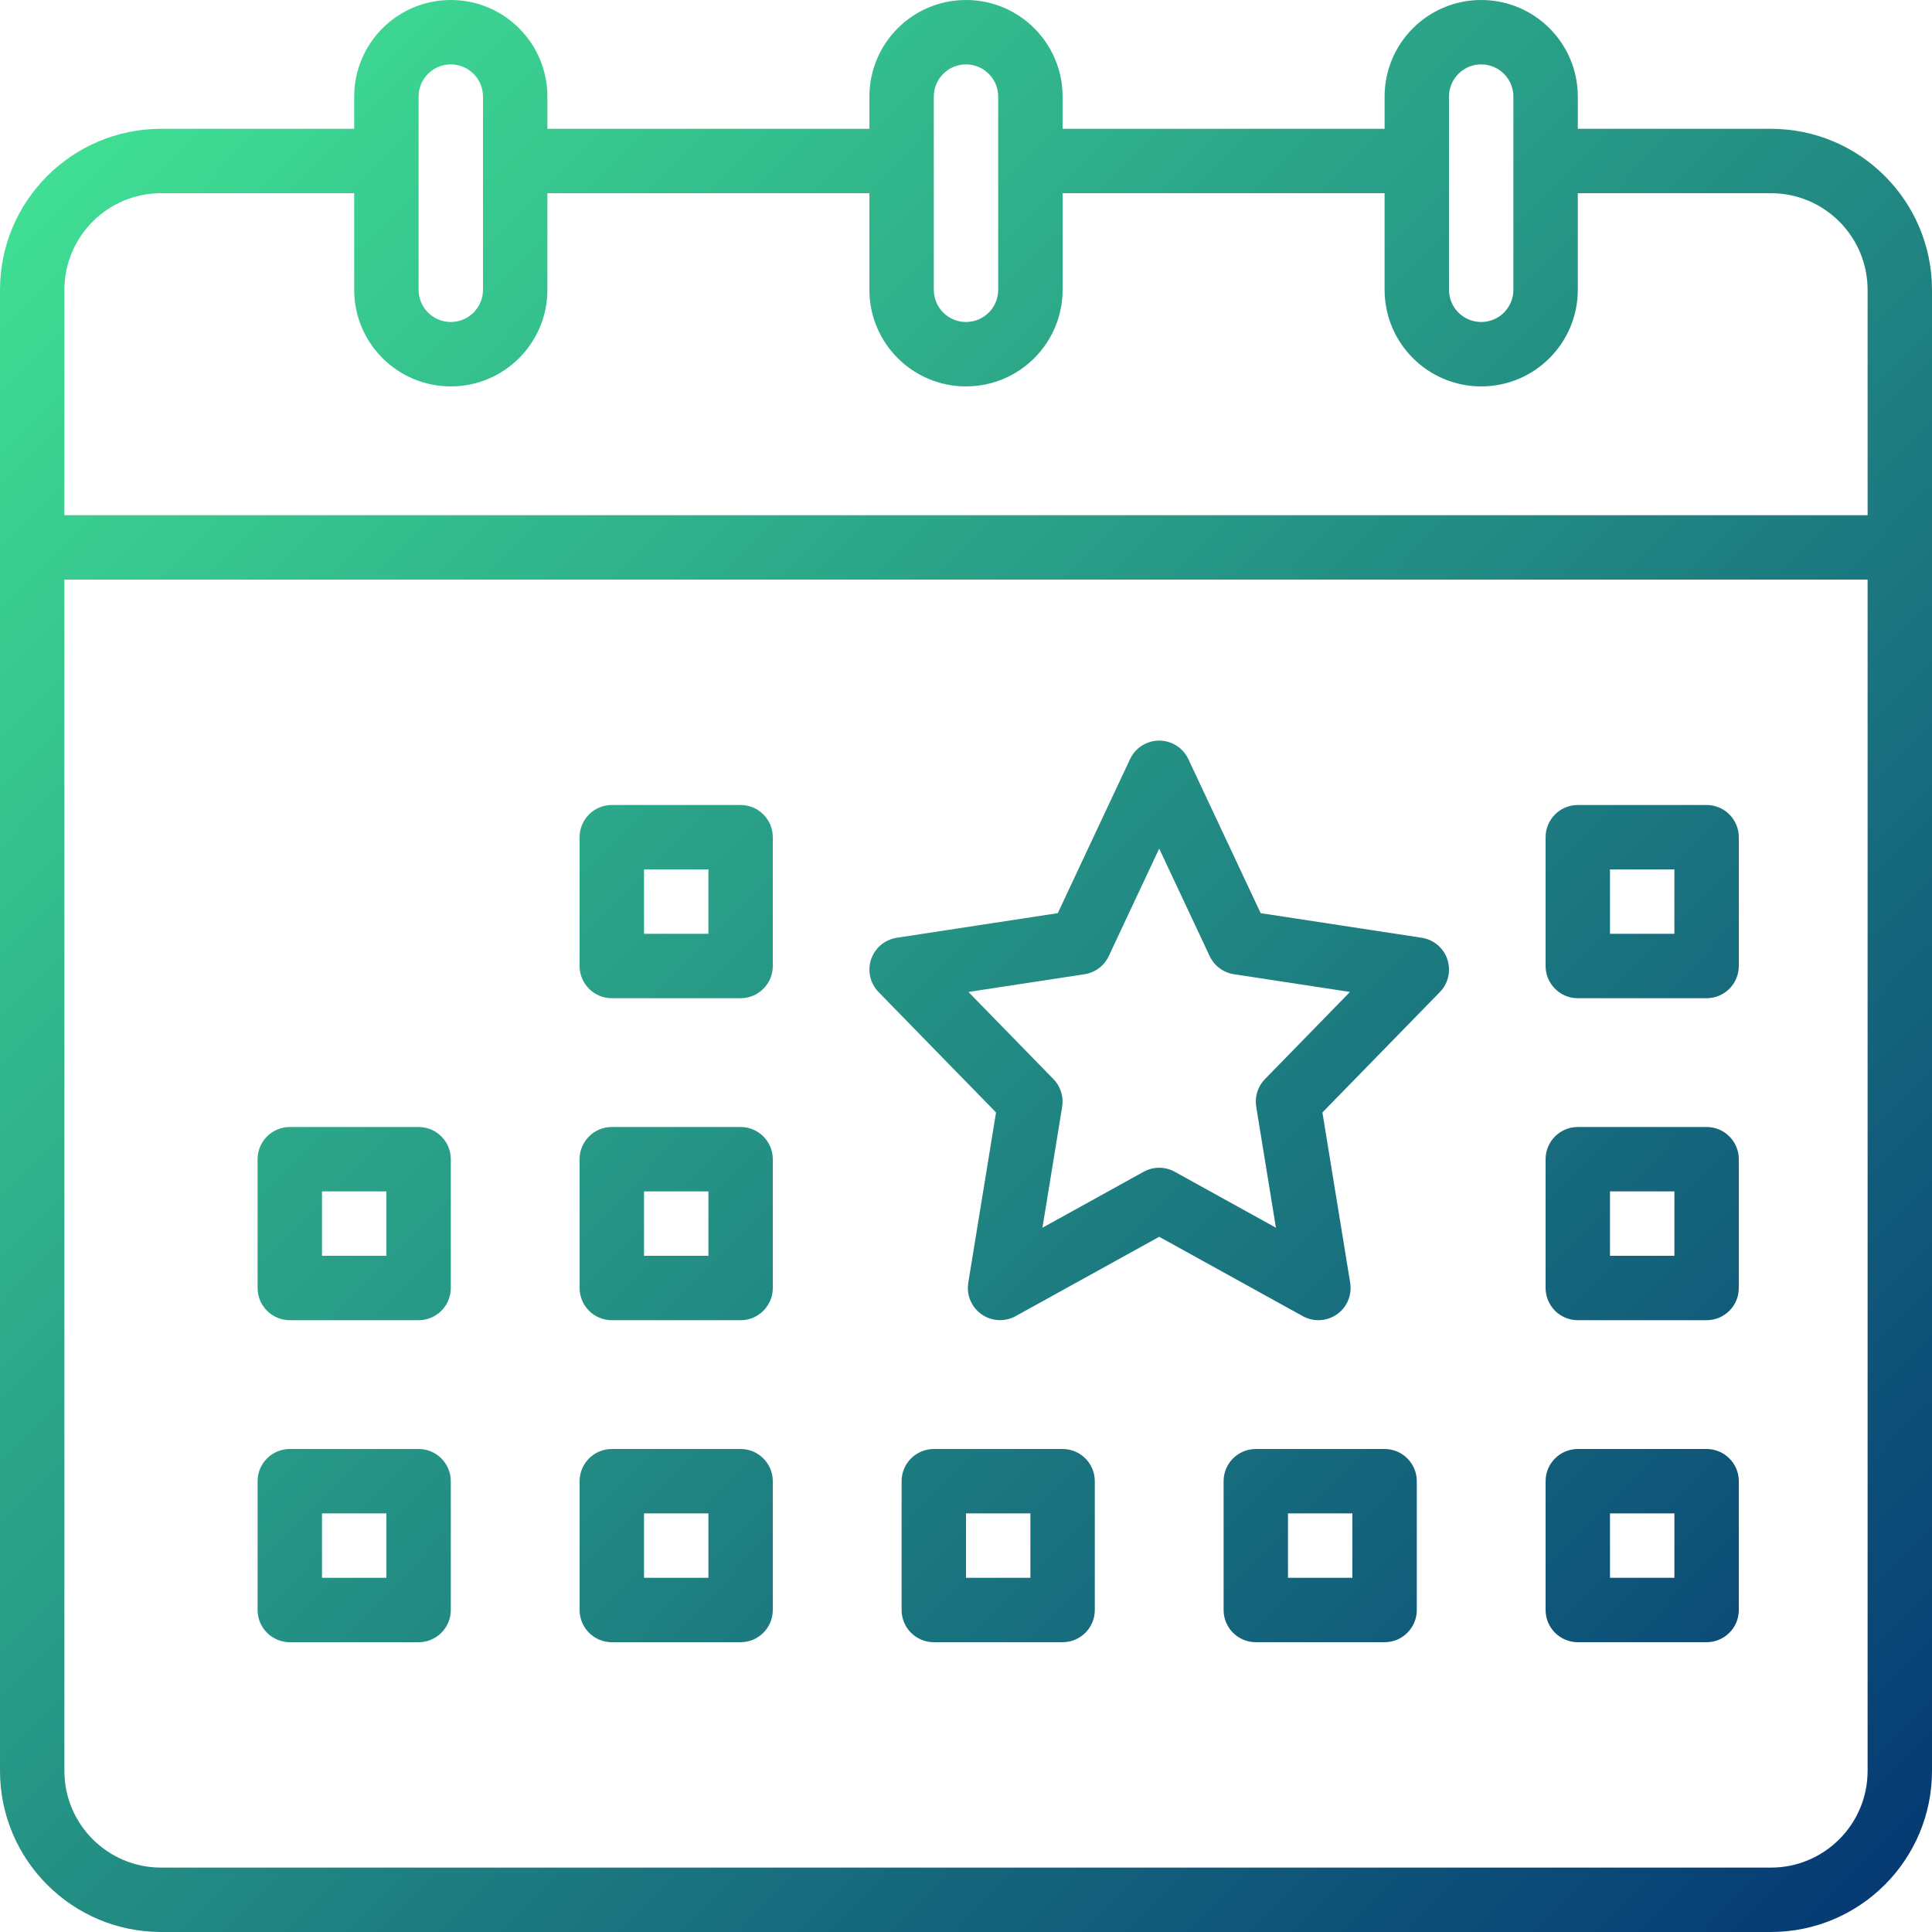
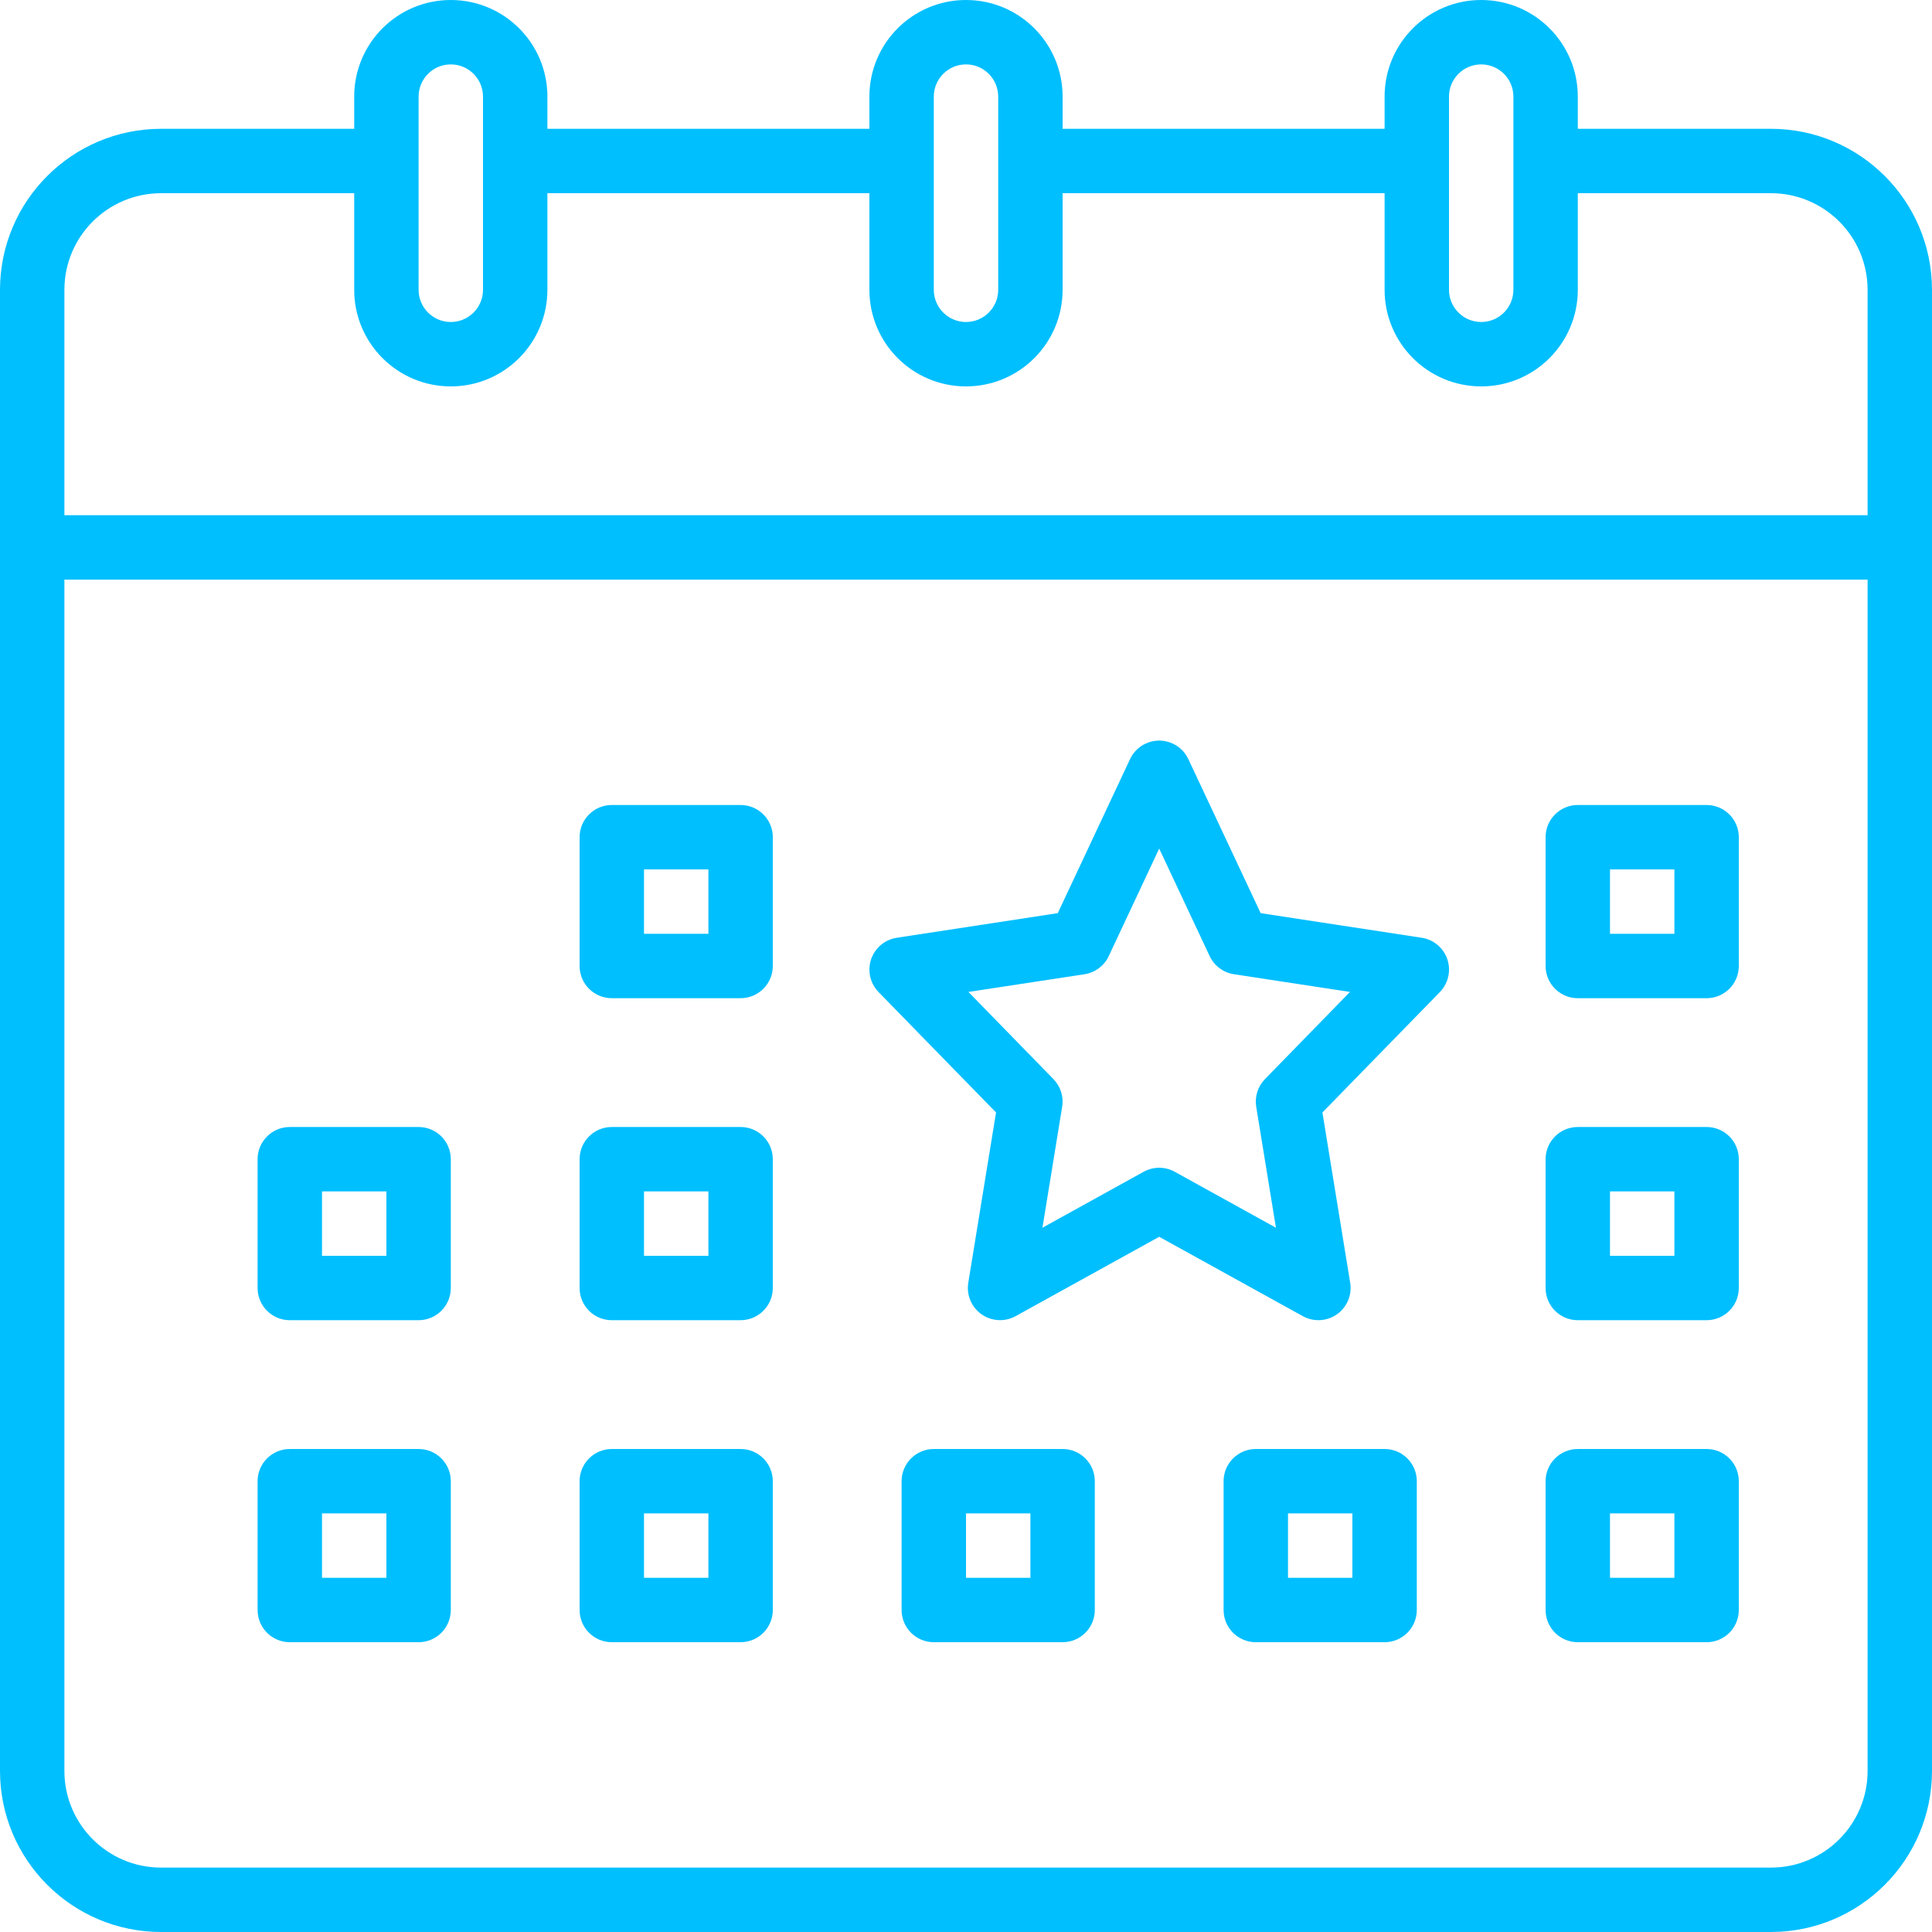
<svg xmlns="http://www.w3.org/2000/svg" version="1.1" id="Outline" x="0px" y="0px" width="480px" height="480px" viewBox="16 16 480 480" enable-background="new 16 16 480 480" xml:space="preserve">
  <g>
    <linearGradient id="SVGID_1_" gradientUnits="userSpaceOnUse" x1="13.255" y1="32.286" x2="489.471" y2="502.556">
-       <stop offset="0" style="stop-color:#42E695" />
-       <stop offset="1" style="stop-color:#043673" />
+       <stop offset="0" style="stop-color:#00bfff" />
+       <stop offset="1" style="stop-color:#00bfff" />
    </linearGradient>
    <path fill="url(#SVGID_1_)" d="M456,48h-48v-8c0-13.255-10.745-24-24-24s-24,10.745-24,24v8h-80v-8c0-13.255-10.745-24-24-24   c-13.255,0-24,10.745-24,24v8h-80v-8c0-13.255-10.745-24-24-24s-24,10.745-24,24v8H56c-22.081,0.025-39.975,17.919-40,40v368   c0.025,22.081,17.919,39.975,40,40h400c22.081-0.025,39.975-17.919,40-40V88C495.975,65.919,478.081,48.025,456,48z M376,40   c0-4.418,3.582-8,8-8s8,3.582,8,8v48c0,4.418-3.582,8-8,8s-8-3.582-8-8V40z M248,40c0-4.418,3.582-8,8-8s8,3.582,8,8v48   c0,4.418-3.582,8-8,8s-8-3.582-8-8V40z M120,40c0-4.418,3.582-8,8-8c4.418,0,8,3.582,8,8v48c0,4.418-3.582,8-8,8   c-4.418,0-8-3.582-8-8V40z M56,64h48v24c0,13.255,10.745,24,24,24s24-10.745,24-24V64h80v24c0,13.255,10.745,24,24,24   c13.255,0,24-10.745,24-24V64h80v24c0,13.255,10.745,24,24,24s24-10.745,24-24V64h48c13.248,0.015,23.985,10.752,24,24v56H32V88   C32.015,74.752,42.752,64.015,56,64z M456,480H56c-13.248-0.015-23.985-10.752-24-24V160h448v296   C479.985,469.248,469.248,479.985,456,480z" />
    <linearGradient id="SVGID_2_" gradientUnits="userSpaceOnUse" x1="112.198" y1="-67.908" x2="588.415" y2="402.362">
-       <stop offset="0" style="stop-color:#42E695" />
-       <stop offset="1" style="stop-color:#043673" />
+       <stop offset="0" style="stop-color:#00bfff" />
+       <stop offset="1" style="stop-color:#00bfff" />
    </linearGradient>
    <path fill="url(#SVGID_2_)" d="M440,216h-32c-4.418,0-8,3.582-8,8v32c0,4.418,3.582,8,8,8h32c4.418,0,8-3.582,8-8v-32   C448,219.582,444.418,216,440,216z M432,248h-16v-16h16V248z" />
    <linearGradient id="SVGID_3_" gradientUnits="userSpaceOnUse" x1="-46.79" y1="93.09" x2="429.426" y2="563.361">
-       <stop offset="0" style="stop-color:#42E695" />
-       <stop offset="1" style="stop-color:#043673" />
+       <stop offset="0" style="stop-color:#00bfff" />
+       <stop offset="1" style="stop-color:#00bfff" />
    </linearGradient>
    <path fill="url(#SVGID_3_)" d="M280,376h-32c-4.418,0-8,3.582-8,8v32c0,4.418,3.582,8,8,8h32c4.418,0,8-3.582,8-8v-32   C288,379.582,284.418,376,280,376z M272,408h-16v-16h16V408z" />
    <linearGradient id="SVGID_4_" gradientUnits="userSpaceOnUse" x1="-6.294" y1="52.082" x2="469.922" y2="522.352">
-       <stop offset="0" style="stop-color:#42E695" />
-       <stop offset="1" style="stop-color:#043673" />
+       <stop offset="0" style="stop-color:#00bfff" />
+       <stop offset="1" style="stop-color:#00bfff" />
    </linearGradient>
    <path fill="url(#SVGID_4_)" d="M200,216h-32c-4.418,0-8,3.582-8,8v32c0,4.418,3.582,8,8,8h32c4.418,0,8-3.582,8-8v-32   C208,219.582,204.418,216,200,216z M192,248h-16v-16h16V248z" />
    <linearGradient id="SVGID_5_" gradientUnits="userSpaceOnUse" x1="-85.788" y1="132.582" x2="390.428" y2="602.852">
-       <stop offset="0" style="stop-color:#42E695" />
-       <stop offset="1" style="stop-color:#043673" />
+       <stop offset="0" style="stop-color:#00bfff" />
+       <stop offset="1" style="stop-color:#00bfff" />
    </linearGradient>
    <path fill="url(#SVGID_5_)" d="M120,296H88c-4.418,0-8,3.582-8,8v32c0,4.418,3.582,8,8,8h32c4.418,0,8-3.582,8-8v-32   C128,299.582,124.418,296,120,296z M112,328H96v-16h16V328z" />
    <linearGradient id="SVGID_6_" gradientUnits="userSpaceOnUse" x1="-46.291" y1="92.585" x2="429.925" y2="562.855">
-       <stop offset="0" style="stop-color:#42E695" />
-       <stop offset="1" style="stop-color:#043673" />
+       <stop offset="0" style="stop-color:#00bfff" />
+       <stop offset="1" style="stop-color:#00bfff" />
    </linearGradient>
    <path fill="url(#SVGID_6_)" d="M200,296h-32c-4.418,0-8,3.582-8,8v32c0,4.418,3.582,8,8,8h32c4.418,0,8-3.582,8-8v-32   C208,299.582,204.418,296,200,296z M192,328h-16v-16h16V328z" />
    <linearGradient id="SVGID_7_" gradientUnits="userSpaceOnUse" x1="-125.785" y1="173.084" x2="350.431" y2="643.354">
-       <stop offset="0" style="stop-color:#42E695" />
-       <stop offset="1" style="stop-color:#043673" />
+       <stop offset="0" style="stop-color:#00bfff" />
+       <stop offset="1" style="stop-color:#00bfff" />
    </linearGradient>
    <path fill="url(#SVGID_7_)" d="M120,376H88c-4.418,0-8,3.582-8,8v32c0,4.418,3.582,8,8,8h32c4.418,0,8-3.582,8-8v-32   C128,379.582,124.418,376,120,376z M112,408H96v-16h16V408z" />
    <linearGradient id="SVGID_8_" gradientUnits="userSpaceOnUse" x1="-86.287" y1="133.087" x2="389.929" y2="603.357">
-       <stop offset="0" style="stop-color:#42E695" />
-       <stop offset="1" style="stop-color:#043673" />
+       <stop offset="0" style="stop-color:#00bfff" />
+       <stop offset="1" style="stop-color:#00bfff" />
    </linearGradient>
    <path fill="url(#SVGID_8_)" d="M200,376h-32c-4.418,0-8,3.582-8,8v32c0,4.418,3.582,8,8,8h32c4.418,0,8-3.582,8-8v-32   C208,379.582,204.418,376,200,376z M192,408h-16v-16h16V408z" />
    <linearGradient id="SVGID_9_" gradientUnits="userSpaceOnUse" x1="30.776" y1="14.544" x2="506.992" y2="484.814">
-       <stop offset="0" style="stop-color:#42E695" />
-       <stop offset="1" style="stop-color:#043673" />
+       <stop offset="0" style="stop-color:#00bfff" />
+       <stop offset="1" style="stop-color:#00bfff" />
    </linearGradient>
    <path fill="url(#SVGID_9_)" d="M369.208,248.983l-40-6.112L311.242,204.6c-1.877-4-6.641-5.72-10.641-3.843   c-1.69,0.793-3.05,2.153-3.843,3.843L278.8,242.871l-40,6.112c-4.368,0.665-7.37,4.745-6.705,9.113   c0.252,1.655,1.017,3.19,2.187,4.387l29.181,29.907l-6.9,42.326c-0.704,4.362,2.262,8.468,6.624,9.172   c1.761,0.284,3.566-0.028,5.129-0.888L304,323.276L339.684,343c3.867,2.137,8.734,0.736,10.872-3.131   c0.868-1.57,1.183-3.387,0.894-5.158l-6.9-42.326l29.181-29.907c3.088-3.16,3.029-8.225-0.131-11.313   c-1.198-1.17-2.732-1.935-4.387-2.187L369.208,248.983z M330.274,284.1c-1.773,1.817-2.579,4.369-2.17,6.875l4.9,30.051   l-25.136-13.9c-2.408-1.331-5.332-1.331-7.74,0l-25.136,13.9l4.9-30.051c0.409-2.506-0.397-5.058-2.17-6.875L256.6,262.448   l28.833-4.4c2.637-0.403,4.9-2.094,6.033-4.509L304,226.828l12.535,26.706c1.133,2.415,3.396,4.106,6.033,4.509l28.833,4.4   L330.274,284.1z" />
    <linearGradient id="SVGID_10_" gradientUnits="userSpaceOnUse" x1="72.202" y1="-27.406" x2="548.418" y2="442.864">
-       <stop offset="0" style="stop-color:#42E695" />
-       <stop offset="1" style="stop-color:#043673" />
+       <stop offset="0" style="stop-color:#00bfff" />
+       <stop offset="1" style="stop-color:#00bfff" />
    </linearGradient>
    <path fill="url(#SVGID_10_)" d="M440,296h-32c-4.418,0-8,3.582-8,8v32c0,4.418,3.582,8,8,8h32c4.418,0,8-3.582,8-8v-32   C448,299.582,444.418,296,440,296z M432,328h-16v-16h16V328z" />
    <linearGradient id="SVGID_11_" gradientUnits="userSpaceOnUse" x1="32.205" y1="13.097" x2="508.421" y2="483.367">
-       <stop offset="0" style="stop-color:#42E695" />
-       <stop offset="1" style="stop-color:#043673" />
+       <stop offset="0" style="stop-color:#00bfff" />
+       <stop offset="1" style="stop-color:#00bfff" />
    </linearGradient>
    <path fill="url(#SVGID_11_)" d="M440,376h-32c-4.418,0-8,3.582-8,8v32c0,4.418,3.582,8,8,8h32c4.418,0,8-3.582,8-8v-32   C448,379.582,444.418,376,440,376z M432,408h-16v-16h16V408z" />
    <linearGradient id="SVGID_12_" gradientUnits="userSpaceOnUse" x1="-7.293" y1="53.094" x2="468.924" y2="523.364">
-       <stop offset="0" style="stop-color:#42E695" />
-       <stop offset="1" style="stop-color:#043673" />
+       <stop offset="0" style="stop-color:#00bfff" />
+       <stop offset="1" style="stop-color:#00bfff" />
    </linearGradient>
    <path fill="url(#SVGID_12_)" d="M360,376h-32c-4.418,0-8,3.582-8,8v32c0,4.418,3.582,8,8,8h32c4.418,0,8-3.582,8-8v-32   C368,379.582,364.418,376,360,376z M352,408h-16v-16h16V408z" />
  </g>
</svg>
